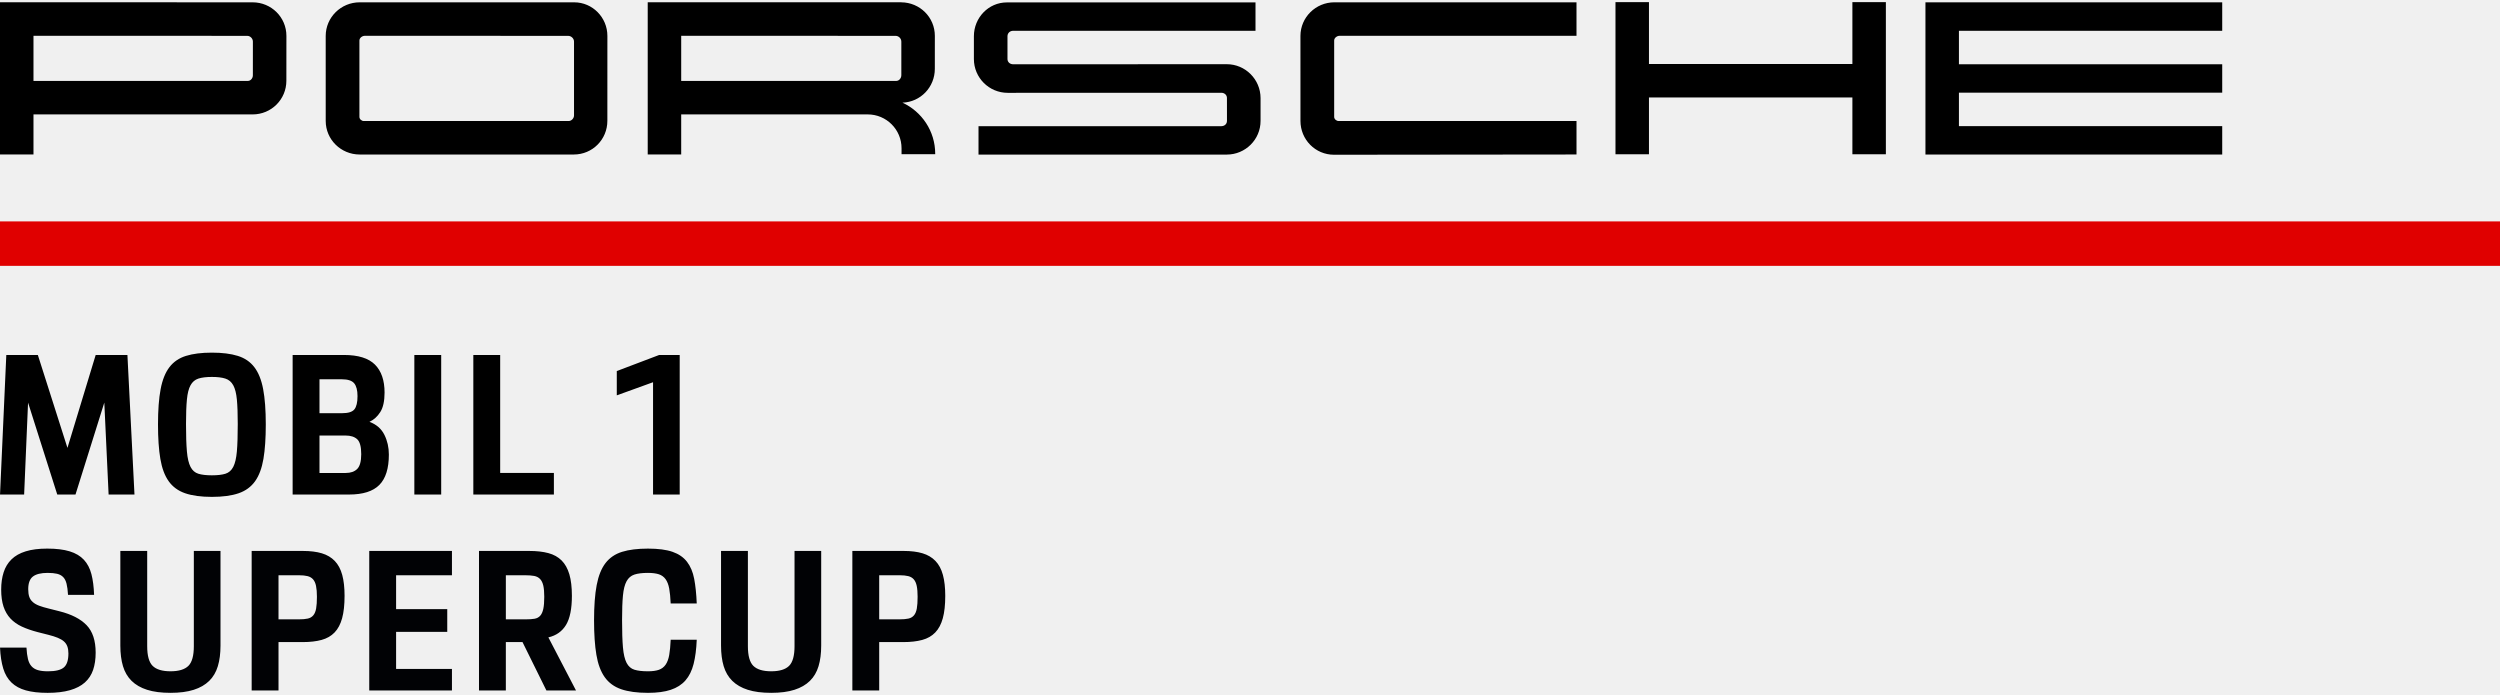
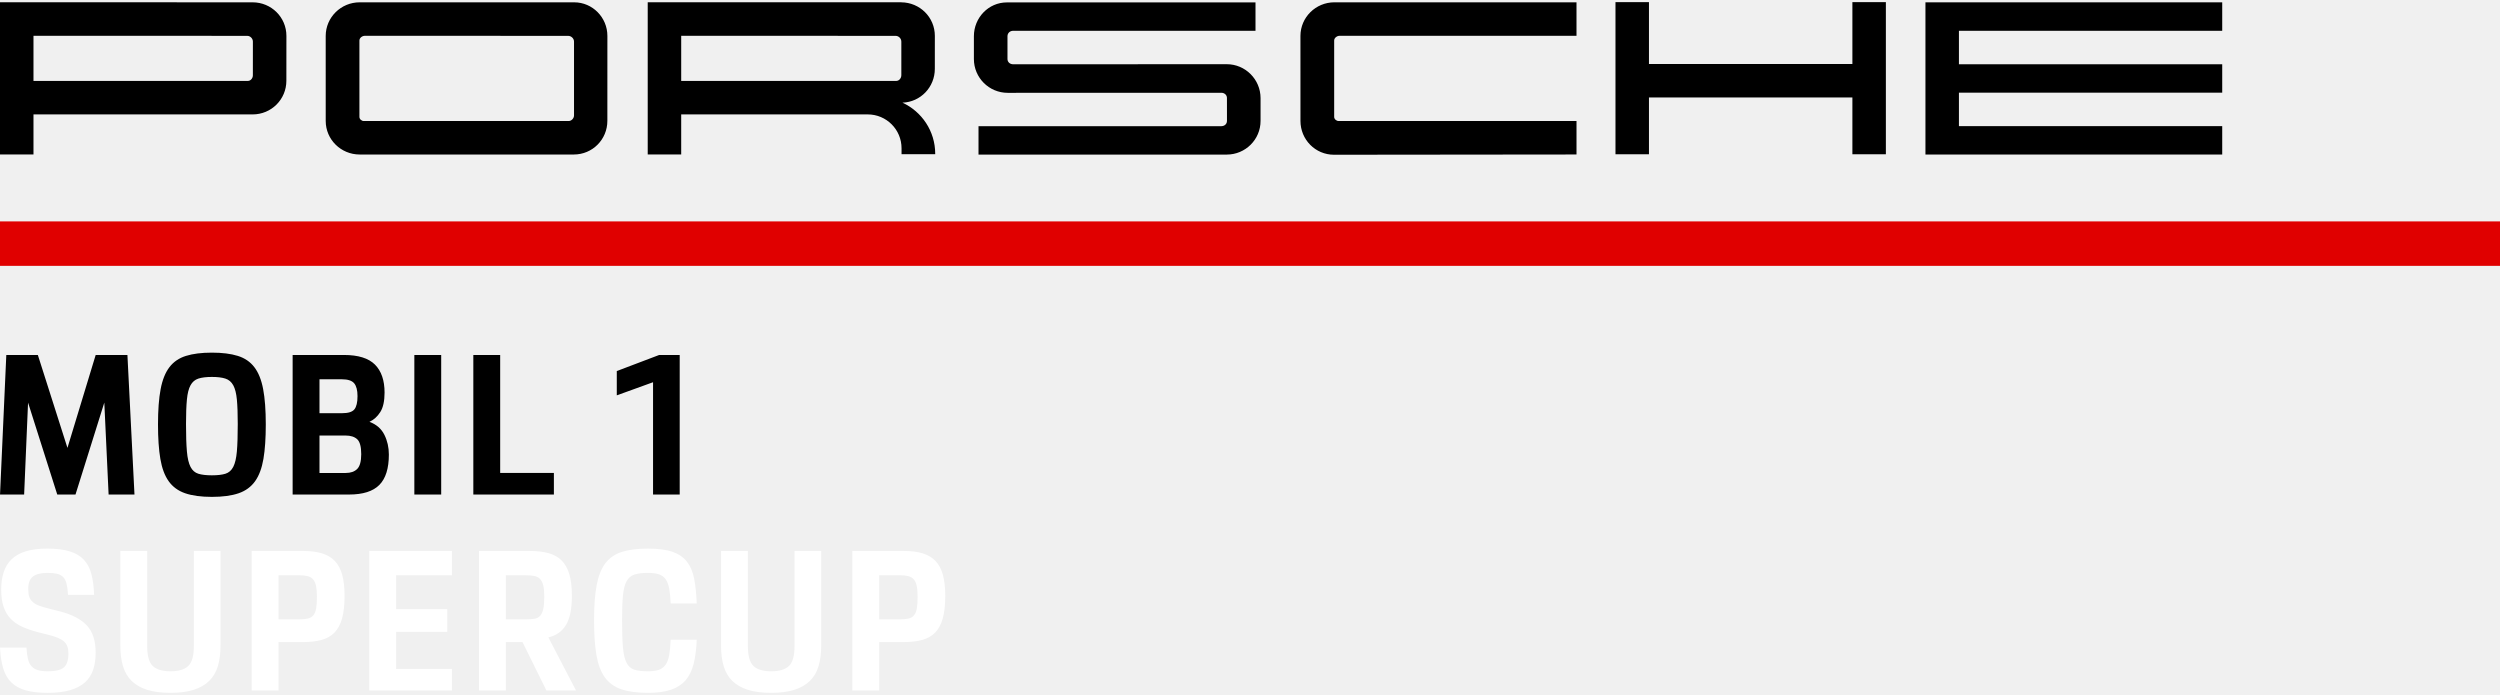
<svg xmlns="http://www.w3.org/2000/svg" width="500" height="139" version="1.1" viewBox="0 0 500 139">
  <path d="m130.61 76.445-7.253 2.627v-4.861l8.469-3.213h4.114v27.908h-5.33zm-35.944-5.449h5.37v23.596h10.741v4.312h-16.111zm-11.797 5.85e-4h5.37v27.908h-5.37zm-18.972 16.11v7.487h5.253c0.992 0 1.757-0.269 2.293-0.805 0.533-0.533 0.803-1.52 0.803-2.96 0-1.488-0.269-2.48-0.803-2.978-0.536-0.496-1.315-0.744-2.333-0.744zm0-11.25v6.781h4.546c1.203 0 2.013-0.253 2.432-0.763 0.416-0.512 0.627-1.392 0.627-2.648 0-1.176-0.224-2.032-0.667-2.568-0.445-0.533-1.269-0.803-2.469-0.803zm-5.37-4.861h10.269c2.848 0 4.914 0.643 6.194 1.923 1.28 1.28 1.923 3.149 1.923 5.605 0 1.699-0.288 2.997-0.864 3.898s-1.293 1.549-2.155 1.941c1.384 0.523 2.376 1.387 2.978 2.587 0.6 1.203 0.901 2.522 0.901 3.96 0 2.771-0.635 4.794-1.901 6.074-1.267 1.283-3.288 1.923-6.056 1.923h-11.29zm-16.149 24.068c1.123 0 2.024-0.104 2.704-0.315 0.68-0.208 1.203-0.664 1.568-1.371 0.365-0.707 0.608-1.739 0.725-3.096 0.117-1.36 0.176-3.189 0.176-5.49 0-2.01-0.059-3.637-0.176-4.88-0.117-1.24-0.36-2.195-0.725-2.858-0.365-0.669-0.888-1.112-1.568-1.333-0.68-0.224-1.581-0.333-2.704-0.333-1.125 0-2.026 0.109-2.707 0.333-0.677 0.221-1.2 0.664-1.565 1.333-0.368 0.664-0.608 1.619-0.725 2.858-0.12 1.243-0.179 2.869-0.179 4.88 0 2.301 0.059 4.13 0.179 5.49 0.117 1.357 0.357 2.389 0.725 3.096 0.365 0.707 0.888 1.163 1.565 1.371 0.68 0.211 1.581 0.315 2.707 0.315m0 4.312c-2.171 0-3.954-0.243-5.352-0.725-1.397-0.483-2.496-1.288-3.293-2.41-0.795-1.123-1.352-2.613-1.664-4.469-0.315-1.853-0.469-4.154-0.469-6.898 0-2.848 0.173-5.2 0.528-7.056 0.352-1.856 0.941-3.317 1.763-4.389 0.824-1.072 1.928-1.824 3.312-2.253 1.387-0.432 3.109-0.648 5.176-0.648 2.064 0 3.789 0.216 5.173 0.648 1.384 0.429 2.49 1.181 3.312 2.253 0.824 1.072 1.413 2.533 1.765 4.389s0.528 4.208 0.528 7.056c0 2.744-0.155 5.045-0.469 6.898-0.315 1.856-0.869 3.346-1.667 4.469s-1.896 1.928-3.291 2.41c-1.4 0.483-3.184 0.725-5.352 0.725m-42.373-0.47 1.256-27.908h6.309l5.92 18.58 5.645-18.58h6.349l1.411 27.908h-5.173l-0.861-18.383-5.762 18.383h-3.648l-5.84-18.383-0.784 18.383z" />
  <path d="m50.573 15.07c0 0.573-0.44 1.115-1.013 1.117h-42.864v-9.031l42.741 0.013c0.621 0 1.141 0.533 1.141 1.155zm-0.045-14.604v-0.005l-50.528-0.003v30.438h6.696v-8.013h43.832c3.736 0 6.746-2.997 6.746-6.73l8e-3 -8.976c0-3.733-3.024-6.709-6.754-6.712m64.275 22.626c0 0.581-0.515 1.115-1.077 1.115h-40.968c-0.429 0-0.875-0.376-0.875-0.824v-15.279c0-0.517 0.557-0.944 1.096-0.944l40.651 0.011c0.624 0 1.173 0.528 1.173 1.149zm0.051-22.625-42.92-0.003c-3.733 0-6.794 3-6.794 6.736l0.003 16.991c0 3.733 3.058 6.712 6.792 6.712h42.821c3.736 0 6.717-3 6.717-6.733l5e-3 -16.991c0-3.688-2.973-6.709-6.624-6.712m65.413 14.603h-5e-3c0 0.573-0.448 1.115-1.013 1.117h-43.008v-9.031l42.885 0.016c0.621 0 1.141 0.531 1.141 1.155zm0.221 5.464c3.624-0.125 6.477-3.101 6.477-6.76l5e-3 -6.597c0-3.722-3.008-6.693-6.728-6.712v-0.005l-50.698-8e-3v30.438h6.696v-8.008h37.31-3e-3c3.736 0 6.762 3.029 6.762 6.765v1.197h6.733v-0.083c0-4.536-2.685-8.447-6.554-10.229m64.863-7.691-42.728 0.016v-0.003c-0.621 0-1.128-0.427-1.128-1.048v-4.562c0-0.624 0.499-1.083 1.123-1.083h48.482v-5.682l-49.714 0.005c-3.704-0.005-6.608 3.077-6.608 6.76v4.562c0 3.733 3.026 6.762 6.762 6.762l42.728-0.013c0.613 0 1.123 0.432 1.123 1.051h-3e-3l5e-3 4.581c0 0.627-0.507 1.048-1.123 1.048h-48.568v5.682h49.65c3.73 0 6.76-3.013 6.76-6.73v-4.581c-0.013-3.725-3.034-6.765-6.762-6.765m14.739-5.644 3e-3 16.991c0 3.736 2.978 6.762 6.714 6.762l48.496-0.051v-6.693h-47.592c-0.413-0.003-0.877-0.371-0.875-0.824v-15.282c-3e-3 -0.512 0.557-0.941 1.093-0.941h47.373v-6.696h-48.416c-3.736 0-6.797 2.997-6.797 6.733m110.39 5.606h-40.686v-12.378h-6.696v30.435h6.696v-11.362h40.686v11.362h6.696v-30.435h-6.696zm73.966-6.644v-5.685h-59.354v30.441h59.354v-5.682h-52.658v-6.696h52.658v-5.682h-52.658v-6.696z" />
  <path d="m500 53.171h-500v-8.89h500z" fill="#e00000" />
-   <path d="m175.84 115.05v8.818h4.077c0.731 0 1.325-0.051 1.784-0.155 0.456-0.104 0.821-0.32 1.096-0.648 0.275-0.325 0.464-0.784 0.568-1.373 0.104-0.587 0.157-1.363 0.157-2.33 0-0.888-0.059-1.613-0.176-2.176-0.117-0.563-0.315-1-0.589-1.312-0.272-0.315-0.64-0.531-1.096-0.648s-1.04-0.176-1.744-0.176zm-5.37-4.861h10.269c1.464 0 2.72 0.157 3.765 0.469 1.043 0.315 1.907 0.824 2.587 1.531 0.677 0.704 1.176 1.632 1.488 2.784 0.315 1.149 0.472 2.546 0.472 4.192 0 1.803-0.163 3.301-0.491 4.49-0.325 1.187-0.829 2.136-1.509 2.84-0.68 0.707-1.547 1.203-2.605 1.491-1.059 0.288-2.32 0.432-3.784 0.432h-4.821v9.679h-5.37zm-26.262-2.7e-4h5.37v19.05c0 1.909 0.365 3.221 1.096 3.941 0.733 0.717 1.923 1.077 3.568 1.077 1.648 0 2.834-0.36 3.568-1.077 0.731-0.72 1.096-2.032 1.096-3.941v-19.05h5.333v18.932c0 1.568-0.176 2.941-0.531 4.117-0.352 1.176-0.928 2.155-1.725 2.938-0.797 0.784-1.829 1.379-3.096 1.784-1.269 0.405-2.816 0.608-4.645 0.608-1.856 0-3.416-0.203-4.682-0.608-1.269-0.405-2.301-1-3.099-1.784-0.797-0.784-1.371-1.763-1.725-2.938-0.352-1.176-0.528-2.549-0.528-4.117zm-14.62 28.38c-2.171 0-3.954-0.243-5.352-0.725-1.397-0.483-2.496-1.288-3.293-2.41-0.797-1.123-1.352-2.613-1.664-4.469-0.315-1.856-0.469-4.154-0.469-6.898 0-2.848 0.173-5.2 0.528-7.056 0.352-1.856 0.941-3.32 1.763-4.392 0.824-1.069 1.928-1.821 3.312-2.253 1.387-0.432 3.109-0.645 5.176-0.645 2.037 0 3.677 0.213 4.92 0.645 1.24 0.432 2.208 1.099 2.898 2 0.693 0.901 1.171 2.037 1.432 3.41 0.261 1.371 0.432 3.01 0.509 4.92h-5.213c-0.053-1.203-0.149-2.197-0.293-2.978-0.144-0.784-0.387-1.413-0.725-1.883-0.341-0.472-0.792-0.797-1.352-0.981-0.563-0.181-1.288-0.275-2.176-0.275-1.125 0-2.027 0.112-2.707 0.333-0.677 0.224-1.2 0.667-1.565 1.333-0.368 0.667-0.608 1.621-0.728 2.861-0.117 1.243-0.176 2.869-0.176 4.88 0 2.301 0.059 4.13 0.176 5.49 0.12 1.357 0.36 2.389 0.728 3.096 0.365 0.704 0.888 1.163 1.565 1.371 0.68 0.211 1.581 0.315 2.707 0.315 0.888 0 1.613-0.099 2.176-0.293 0.56-0.197 1.011-0.536 1.352-1.019 0.339-0.485 0.581-1.131 0.725-1.941 0.144-0.811 0.24-1.829 0.293-3.058h5.213c-0.077 1.883-0.288 3.496-0.627 4.842-0.341 1.344-0.883 2.442-1.627 3.293-0.747 0.848-1.725 1.475-2.941 1.88-1.213 0.405-2.736 0.608-4.565 0.608m-28.418-23.519v8.818h3.997c0.68 0 1.256-0.037 1.725-0.117 0.472-0.077 0.848-0.275 1.136-0.587 0.288-0.315 0.496-0.771 0.629-1.373 0.131-0.6 0.195-1.411 0.195-2.429 0-0.941-0.064-1.693-0.195-2.253-0.133-0.563-0.347-1-0.648-1.315-0.301-0.312-0.693-0.515-1.176-0.608-0.483-0.091-1.091-0.136-1.824-0.136zm-5.37-4.861h10.074c1.464 0 2.731 0.144 3.802 0.432 1.072 0.288 1.952 0.779 2.645 1.469 0.691 0.693 1.208 1.613 1.549 2.763 0.339 1.152 0.509 2.589 0.509 4.312 0 2.589-0.392 4.528-1.176 5.821-0.784 1.296-1.96 2.125-3.528 2.49l5.528 10.621h-5.92l-4.781-9.679h-3.333v9.679h-5.37zm-21.95-2.7e-4h16.54v4.861h-11.17v6.781h10.231v4.546h-10.231v7.408h11.17v4.314h-16.54zm-18.148 4.861v8.818h4.077c0.731 0 1.325-0.051 1.784-0.155 0.456-0.104 0.821-0.32 1.096-0.648 0.275-0.325 0.464-0.784 0.568-1.373 0.104-0.587 0.157-1.363 0.157-2.33 0-0.888-0.059-1.613-0.176-2.176-0.117-0.563-0.315-1-0.589-1.312-0.272-0.315-0.64-0.531-1.096-0.648-0.456-0.117-1.04-0.176-1.744-0.176zm-5.37-4.861h10.269c1.464 0 2.72 0.157 3.765 0.469 1.045 0.315 1.907 0.824 2.587 1.531 0.677 0.704 1.176 1.632 1.491 2.784 0.312 1.149 0.469 2.546 0.469 4.192 0 1.803-0.163 3.301-0.491 4.49-0.325 1.187-0.829 2.136-1.509 2.84-0.68 0.707-1.547 1.203-2.605 1.491s-2.32 0.432-3.784 0.432h-4.821v9.679h-5.37zm-26.263-2.7e-4h5.37v19.05c0 1.909 0.365 3.221 1.096 3.941 0.733 0.717 1.923 1.077 3.568 1.077 1.648 0 2.834-0.36 3.568-1.077 0.731-0.72 1.096-2.032 1.096-3.941v-19.05h5.333v18.932c0 1.568-0.176 2.941-0.531 4.117-0.352 1.176-0.928 2.155-1.725 2.938-0.797 0.784-1.829 1.379-3.096 1.784-1.269 0.405-2.816 0.608-4.645 0.608-1.856 0-3.416-0.203-4.682-0.608-1.269-0.405-2.301-1-3.099-1.784-0.797-0.784-1.371-1.763-1.725-2.938-0.352-1.176-0.528-2.549-0.528-4.117zm-18.776 19.326c0.053 0.915 0.149 1.672 0.296 2.272 0.141 0.603 0.376 1.085 0.704 1.451 0.325 0.368 0.752 0.627 1.275 0.784 0.523 0.157 1.2 0.237 2.037 0.237 1.515 0 2.573-0.261 3.176-0.784 0.6-0.523 0.901-1.451 0.901-2.784 0-0.549-0.072-1.019-0.216-1.411-0.144-0.392-0.373-0.725-0.685-1-0.315-0.275-0.725-0.515-1.235-0.725-0.509-0.208-1.131-0.405-1.861-0.589l-2.157-0.547c-1.203-0.315-2.253-0.68-3.155-1.099-0.901-0.416-1.661-0.955-2.275-1.608-0.613-0.653-1.077-1.451-1.392-2.389-0.312-0.941-0.469-2.08-0.469-3.41 0-1.28 0.163-2.432 0.491-3.45 0.325-1.019 0.848-1.883 1.568-2.587 0.717-0.707 1.664-1.243 2.842-1.608 1.173-0.365 2.611-0.549 4.309-0.549 1.803 0 3.299 0.184 4.49 0.549 1.187 0.365 2.136 0.928 2.84 1.685 0.707 0.76 1.208 1.72 1.509 2.882 0.301 1.163 0.477 2.541 0.531 4.136h-5.213c-0.053-0.915-0.152-1.661-0.296-2.235-0.144-0.576-0.371-1.019-0.685-1.333s-0.717-0.531-1.216-0.648c-0.496-0.117-1.123-0.176-1.88-0.176-1.333 0-2.314 0.243-2.941 0.725s-0.941 1.328-0.941 2.528c0 0.627 0.072 1.144 0.216 1.549 0.144 0.405 0.379 0.752 0.707 1.037 0.325 0.288 0.749 0.531 1.275 0.728 0.523 0.195 1.163 0.384 1.92 0.568l2.157 0.547c2.402 0.603 4.205 1.531 5.408 2.784 1.203 1.253 1.803 3.085 1.803 5.488 0 1.307-0.171 2.456-0.509 3.45-0.339 0.992-0.888 1.829-1.645 2.509-0.76 0.677-1.752 1.195-2.978 1.547-1.229 0.352-2.72 0.531-4.469 0.531-1.725 0-3.176-0.165-4.352-0.491-1.176-0.328-2.136-0.851-2.88-1.568-0.747-0.72-1.296-1.653-1.648-2.803-0.352-1.149-0.568-2.549-0.645-4.194z" fill="#010205" />
+   <path d="m175.84 115.05v8.818h4.077c0.731 0 1.325-0.051 1.784-0.155 0.456-0.104 0.821-0.32 1.096-0.648 0.275-0.325 0.464-0.784 0.568-1.373 0.104-0.587 0.157-1.363 0.157-2.33 0-0.888-0.059-1.613-0.176-2.176-0.117-0.563-0.315-1-0.589-1.312-0.272-0.315-0.64-0.531-1.096-0.648s-1.04-0.176-1.744-0.176zm-5.37-4.861h10.269c1.464 0 2.72 0.157 3.765 0.469 1.043 0.315 1.907 0.824 2.587 1.531 0.677 0.704 1.176 1.632 1.488 2.784 0.315 1.149 0.472 2.546 0.472 4.192 0 1.803-0.163 3.301-0.491 4.49-0.325 1.187-0.829 2.136-1.509 2.84-0.68 0.707-1.547 1.203-2.605 1.491-1.059 0.288-2.32 0.432-3.784 0.432h-4.821v9.679h-5.37zm-26.262-2.7e-4h5.37v19.05c0 1.909 0.365 3.221 1.096 3.941 0.733 0.717 1.923 1.077 3.568 1.077 1.648 0 2.834-0.36 3.568-1.077 0.731-0.72 1.096-2.032 1.096-3.941v-19.05h5.333v18.932c0 1.568-0.176 2.941-0.531 4.117-0.352 1.176-0.928 2.155-1.725 2.938-0.797 0.784-1.829 1.379-3.096 1.784-1.269 0.405-2.816 0.608-4.645 0.608-1.856 0-3.416-0.203-4.682-0.608-1.269-0.405-2.301-1-3.099-1.784-0.797-0.784-1.371-1.763-1.725-2.938-0.352-1.176-0.528-2.549-0.528-4.117zm-14.62 28.38c-2.171 0-3.954-0.243-5.352-0.725-1.397-0.483-2.496-1.288-3.293-2.41-0.797-1.123-1.352-2.613-1.664-4.469-0.315-1.856-0.469-4.154-0.469-6.898 0-2.848 0.173-5.2 0.528-7.056 0.352-1.856 0.941-3.32 1.763-4.392 0.824-1.069 1.928-1.821 3.312-2.253 1.387-0.432 3.109-0.645 5.176-0.645 2.037 0 3.677 0.213 4.92 0.645 1.24 0.432 2.208 1.099 2.898 2 0.693 0.901 1.171 2.037 1.432 3.41 0.261 1.371 0.432 3.01 0.509 4.92h-5.213c-0.053-1.203-0.149-2.197-0.293-2.978-0.144-0.784-0.387-1.413-0.725-1.883-0.341-0.472-0.792-0.797-1.352-0.981-0.563-0.181-1.288-0.275-2.176-0.275-1.125 0-2.027 0.112-2.707 0.333-0.677 0.224-1.2 0.667-1.565 1.333-0.368 0.667-0.608 1.621-0.728 2.861-0.117 1.243-0.176 2.869-0.176 4.88 0 2.301 0.059 4.13 0.176 5.49 0.12 1.357 0.36 2.389 0.728 3.096 0.365 0.704 0.888 1.163 1.565 1.371 0.68 0.211 1.581 0.315 2.707 0.315 0.888 0 1.613-0.099 2.176-0.293 0.56-0.197 1.011-0.536 1.352-1.019 0.339-0.485 0.581-1.131 0.725-1.941 0.144-0.811 0.24-1.829 0.293-3.058h5.213c-0.077 1.883-0.288 3.496-0.627 4.842-0.341 1.344-0.883 2.442-1.627 3.293-0.747 0.848-1.725 1.475-2.941 1.88-1.213 0.405-2.736 0.608-4.565 0.608m-28.418-23.519v8.818h3.997c0.68 0 1.256-0.037 1.725-0.117 0.472-0.077 0.848-0.275 1.136-0.587 0.288-0.315 0.496-0.771 0.629-1.373 0.131-0.6 0.195-1.411 0.195-2.429 0-0.941-0.064-1.693-0.195-2.253-0.133-0.563-0.347-1-0.648-1.315-0.301-0.312-0.693-0.515-1.176-0.608-0.483-0.091-1.091-0.136-1.824-0.136zm-5.37-4.861h10.074c1.464 0 2.731 0.144 3.802 0.432 1.072 0.288 1.952 0.779 2.645 1.469 0.691 0.693 1.208 1.613 1.549 2.763 0.339 1.152 0.509 2.589 0.509 4.312 0 2.589-0.392 4.528-1.176 5.821-0.784 1.296-1.96 2.125-3.528 2.49l5.528 10.621h-5.92l-4.781-9.679h-3.333v9.679h-5.37zm-21.95-2.7e-4h16.54v4.861h-11.17v6.781h10.231v4.546h-10.231v7.408h11.17v4.314h-16.54zm-18.148 4.861v8.818h4.077c0.731 0 1.325-0.051 1.784-0.155 0.456-0.104 0.821-0.32 1.096-0.648 0.275-0.325 0.464-0.784 0.568-1.373 0.104-0.587 0.157-1.363 0.157-2.33 0-0.888-0.059-1.613-0.176-2.176-0.117-0.563-0.315-1-0.589-1.312-0.272-0.315-0.64-0.531-1.096-0.648-0.456-0.117-1.04-0.176-1.744-0.176zm-5.37-4.861h10.269c1.464 0 2.72 0.157 3.765 0.469 1.045 0.315 1.907 0.824 2.587 1.531 0.677 0.704 1.176 1.632 1.491 2.784 0.312 1.149 0.469 2.546 0.469 4.192 0 1.803-0.163 3.301-0.491 4.49-0.325 1.187-0.829 2.136-1.509 2.84-0.68 0.707-1.547 1.203-2.605 1.491s-2.32 0.432-3.784 0.432h-4.821v9.679h-5.37zm-26.263-2.7e-4h5.37v19.05c0 1.909 0.365 3.221 1.096 3.941 0.733 0.717 1.923 1.077 3.568 1.077 1.648 0 2.834-0.36 3.568-1.077 0.731-0.72 1.096-2.032 1.096-3.941v-19.05h5.333v18.932c0 1.568-0.176 2.941-0.531 4.117-0.352 1.176-0.928 2.155-1.725 2.938-0.797 0.784-1.829 1.379-3.096 1.784-1.269 0.405-2.816 0.608-4.645 0.608-1.856 0-3.416-0.203-4.682-0.608-1.269-0.405-2.301-1-3.099-1.784-0.797-0.784-1.371-1.763-1.725-2.938-0.352-1.176-0.528-2.549-0.528-4.117zm-18.776 19.326c0.053 0.915 0.149 1.672 0.296 2.272 0.141 0.603 0.376 1.085 0.704 1.451 0.325 0.368 0.752 0.627 1.275 0.784 0.523 0.157 1.2 0.237 2.037 0.237 1.515 0 2.573-0.261 3.176-0.784 0.6-0.523 0.901-1.451 0.901-2.784 0-0.549-0.072-1.019-0.216-1.411-0.144-0.392-0.373-0.725-0.685-1-0.315-0.275-0.725-0.515-1.235-0.725-0.509-0.208-1.131-0.405-1.861-0.589l-2.157-0.547c-1.203-0.315-2.253-0.68-3.155-1.099-0.901-0.416-1.661-0.955-2.275-1.608-0.613-0.653-1.077-1.451-1.392-2.389-0.312-0.941-0.469-2.08-0.469-3.41 0-1.28 0.163-2.432 0.491-3.45 0.325-1.019 0.848-1.883 1.568-2.587 0.717-0.707 1.664-1.243 2.842-1.608 1.173-0.365 2.611-0.549 4.309-0.549 1.803 0 3.299 0.184 4.49 0.549 1.187 0.365 2.136 0.928 2.84 1.685 0.707 0.76 1.208 1.72 1.509 2.882 0.301 1.163 0.477 2.541 0.531 4.136h-5.213c-0.053-0.915-0.152-1.661-0.296-2.235-0.144-0.576-0.371-1.019-0.685-1.333s-0.717-0.531-1.216-0.648c-0.496-0.117-1.123-0.176-1.88-0.176-1.333 0-2.314 0.243-2.941 0.725s-0.941 1.328-0.941 2.528c0 0.627 0.072 1.144 0.216 1.549 0.144 0.405 0.379 0.752 0.707 1.037 0.325 0.288 0.749 0.531 1.275 0.728 0.523 0.195 1.163 0.384 1.92 0.568l2.157 0.547c2.402 0.603 4.205 1.531 5.408 2.784 1.203 1.253 1.803 3.085 1.803 5.488 0 1.307-0.171 2.456-0.509 3.45-0.339 0.992-0.888 1.829-1.645 2.509-0.76 0.677-1.752 1.195-2.978 1.547-1.229 0.352-2.72 0.531-4.469 0.531-1.725 0-3.176-0.165-4.352-0.491-1.176-0.328-2.136-0.851-2.88-1.568-0.747-0.72-1.296-1.653-1.648-2.803-0.352-1.149-0.568-2.549-0.645-4.194z" fill="#ffffff" />
</svg>
